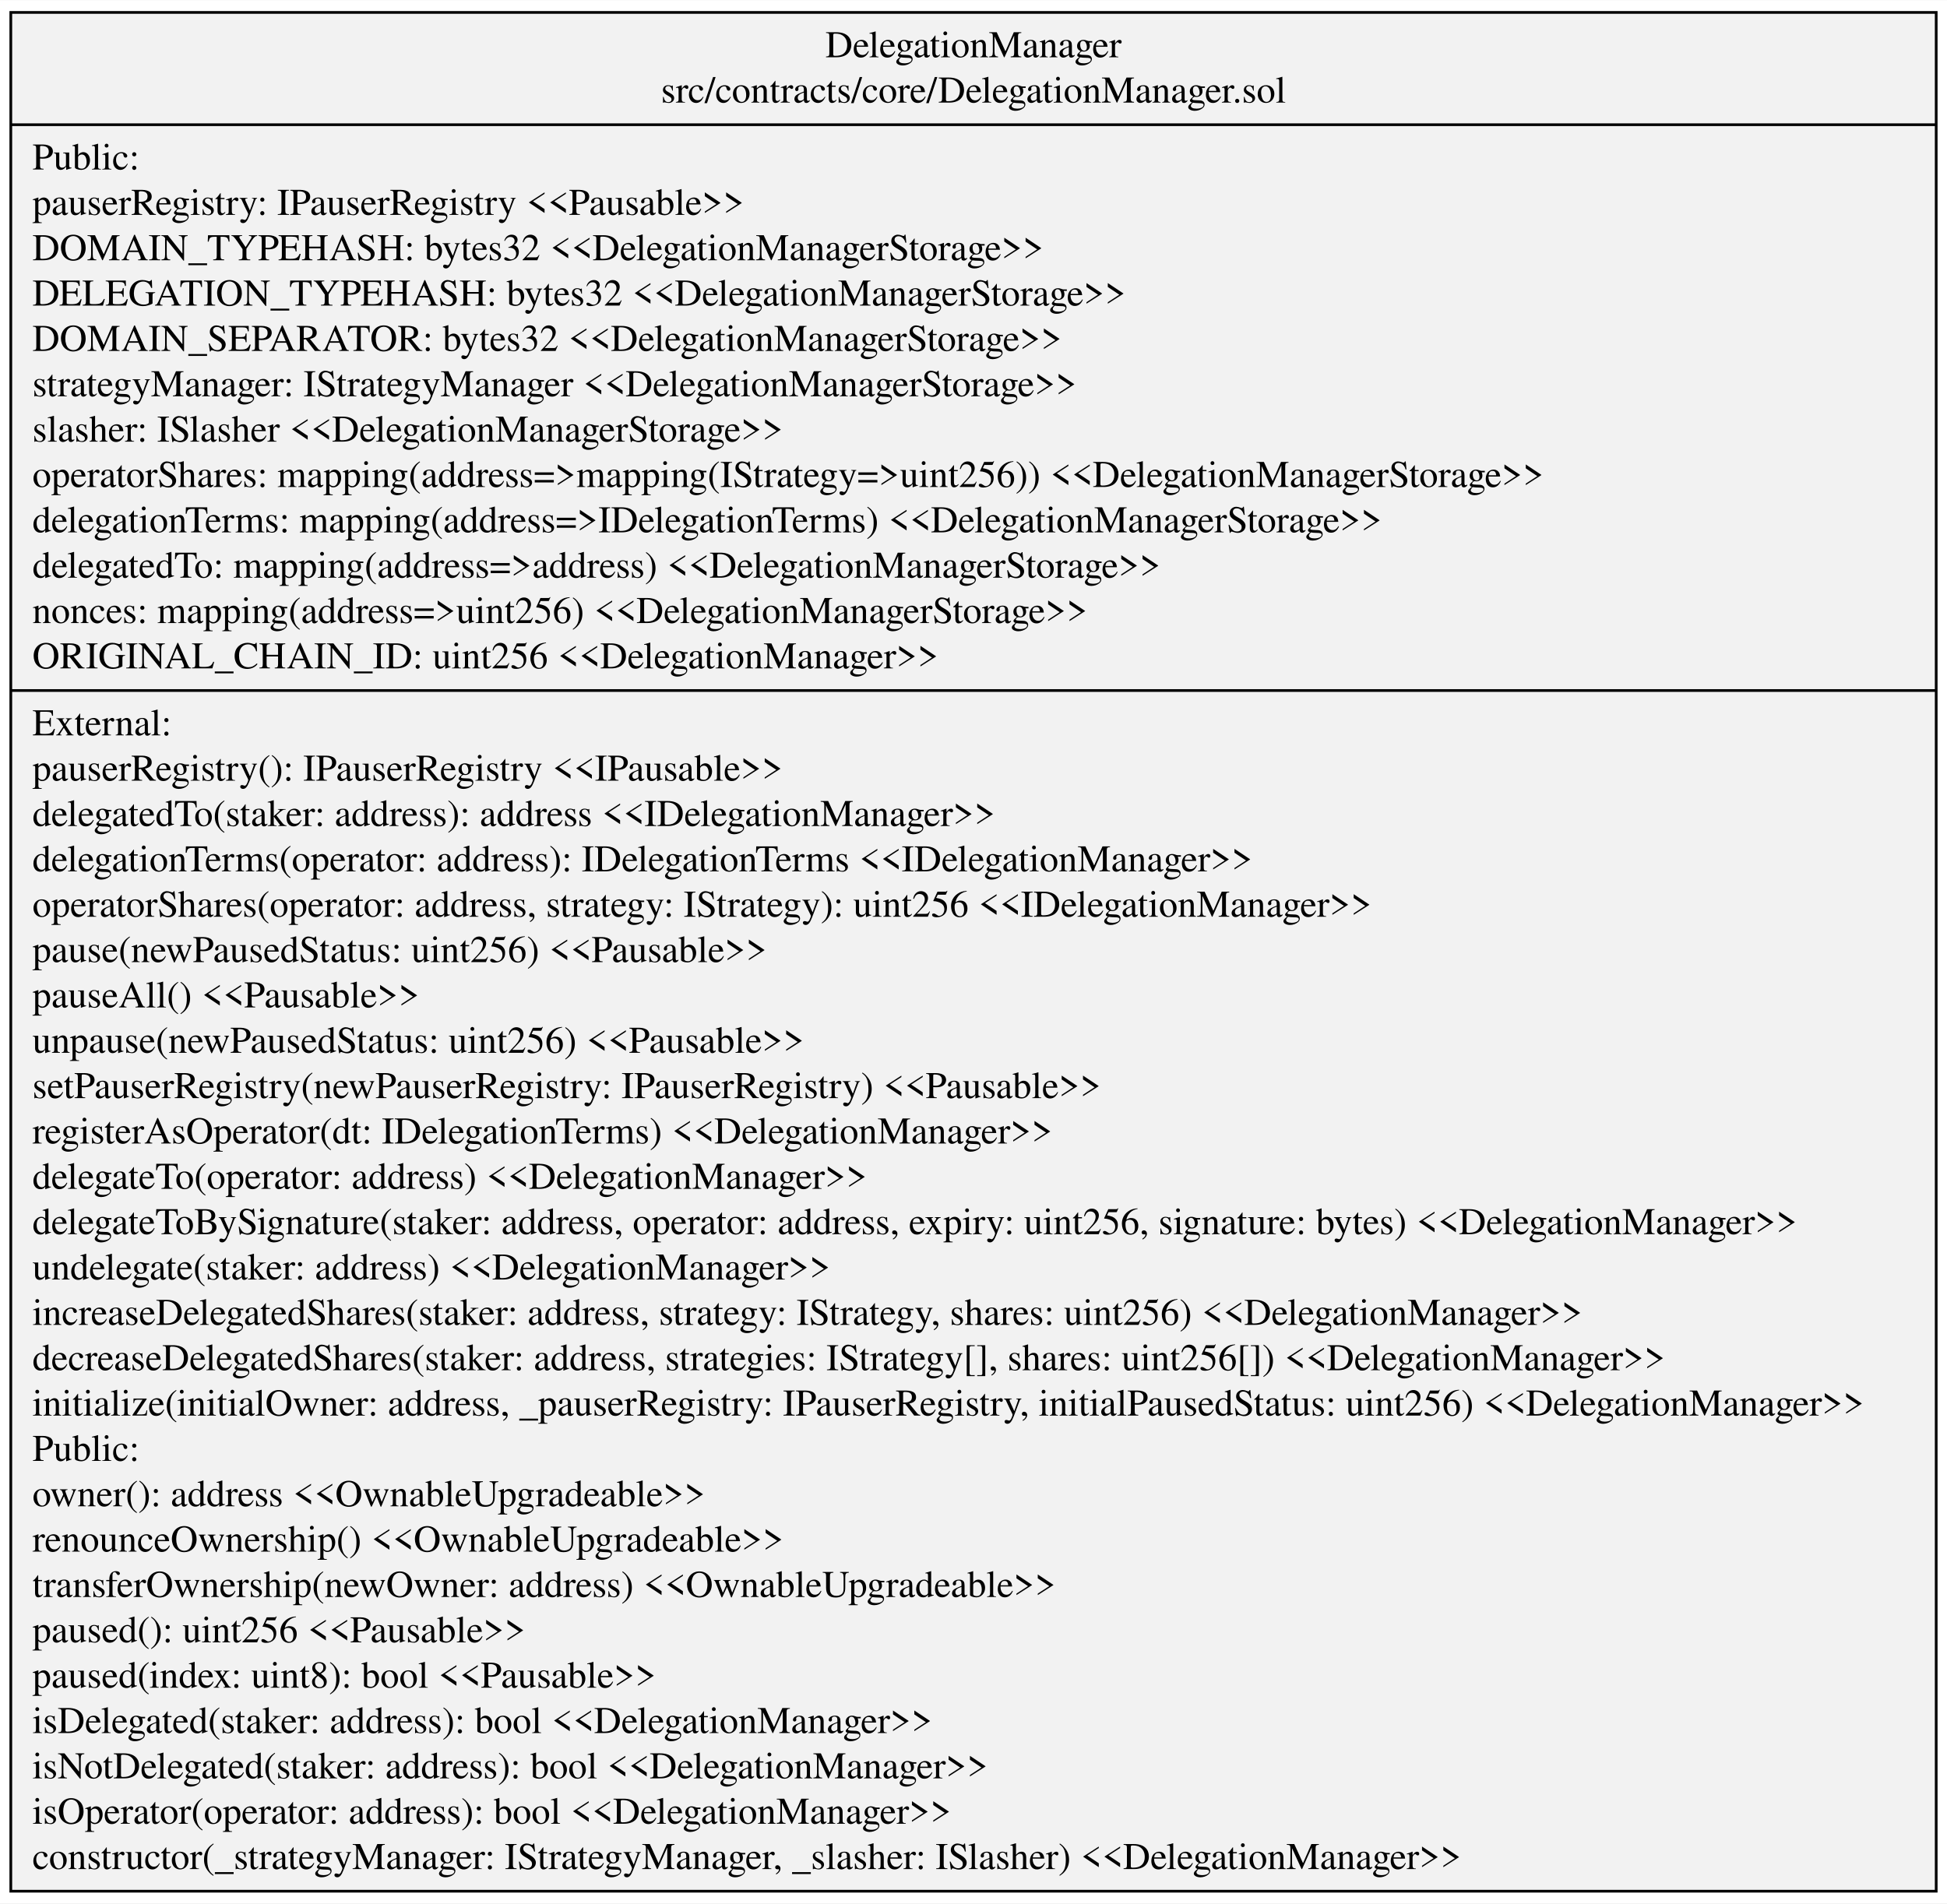
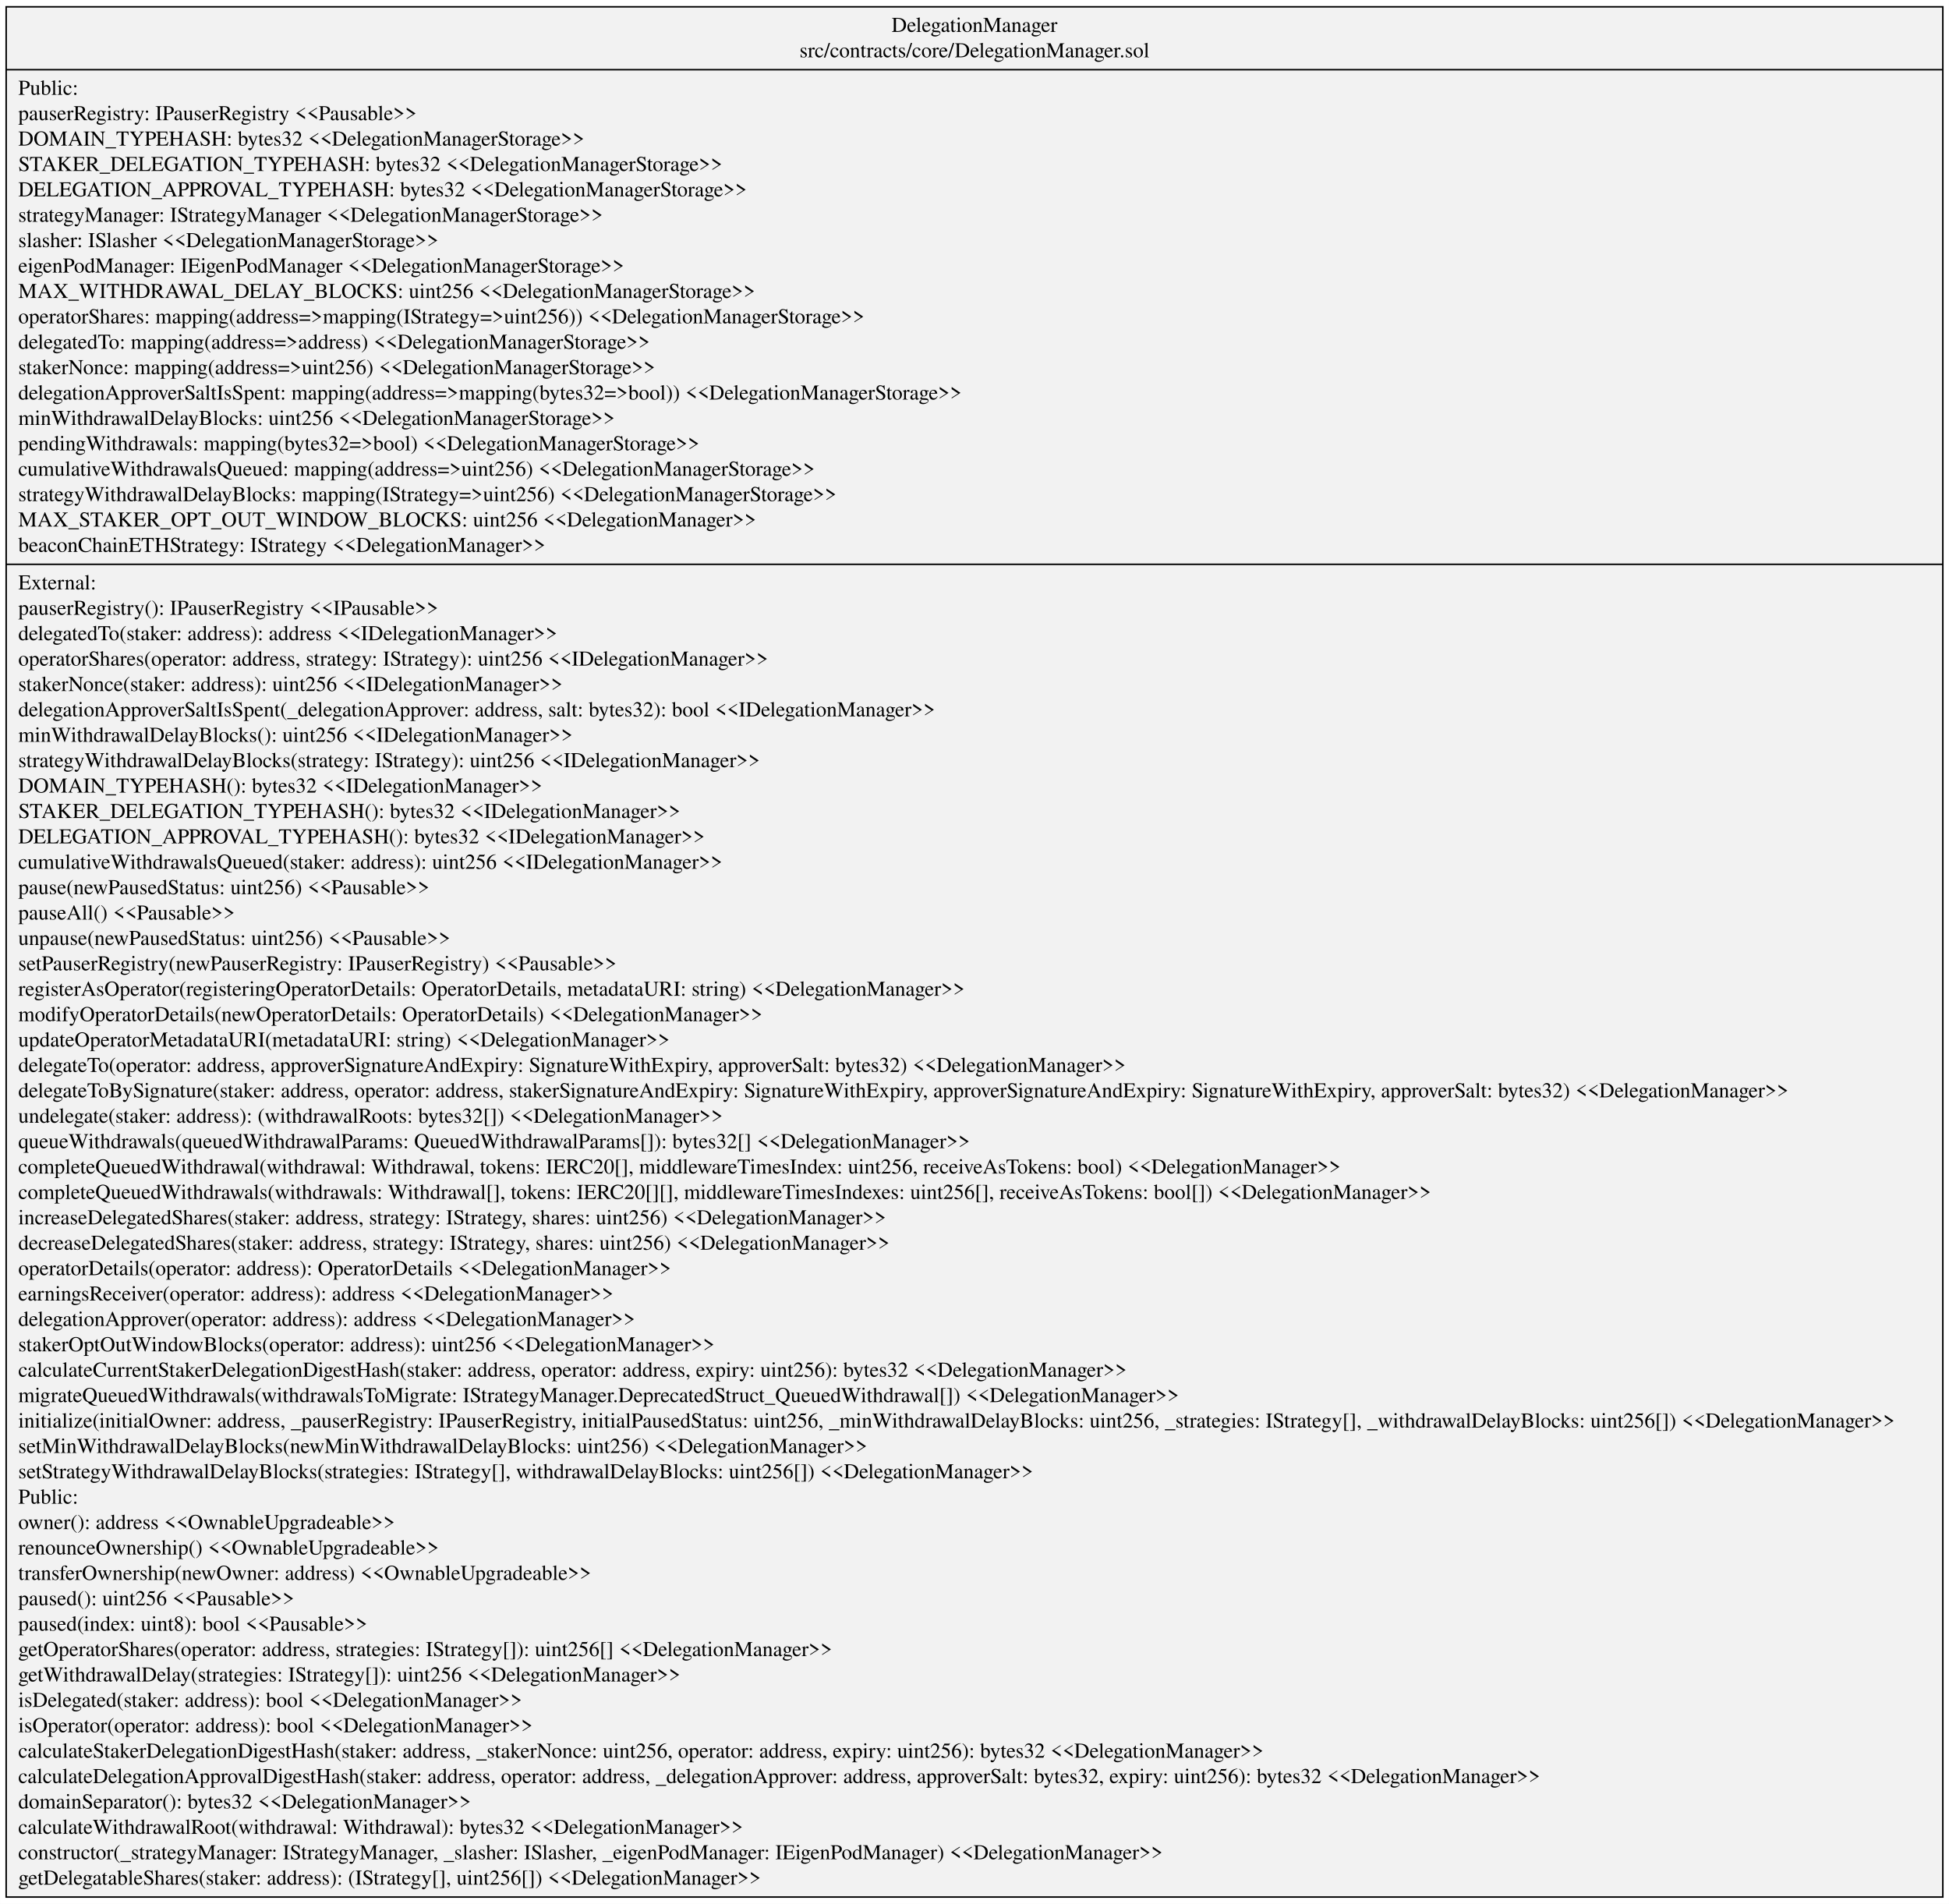
- <svg xmlns="http://www.w3.org/2000/svg" width="721pt" height="705pt" viewBox="0.00 0.00 721.21 705.00">
-   <g id="graph0" class="graph" transform="scale(1 1) rotate(0) translate(4 701)">
-     <polygon fill="white" stroke="transparent" points="-4,4 -4,-701 717.21,-701 717.21,4 -4,4" />
+ <svg xmlns="http://www.w3.org/2000/svg" width="1289pt" height="1259pt" viewBox="0.00 0.00 1289.25 1259.40">
+   <g id="graph0" class="graph" transform="scale(1 1) rotate(0) translate(4 1255.4)">
+     <polygon fill="white" stroke="transparent" points="-4,4 -4,-1255.4 1285.25,-1255.4 1285.25,4 -4,4" />
    <g id="node1" class="node">
-       <polygon fill="#f2f2f2" stroke="black" points="0,-0.5 0,-696.5 713.21,-696.5 713.21,-0.5 0,-0.5" />
-       <text text-anchor="middle" x="356.61" y="-679.9" font-family="Times,serif" font-size="14.00">DelegationManager</text>
-       <text text-anchor="middle" x="356.61" y="-663.1" font-family="Times,serif" font-size="14.00">src/contracts/core/DelegationManager.sol</text>
-       <polyline fill="none" stroke="black" points="0,-654.9 713.21,-654.9 " />
-       <text text-anchor="start" x="8" y="-638.3" font-family="Times,serif" font-size="14.00">Public:</text>
-       <text text-anchor="start" x="8" y="-621.5" font-family="Times,serif" font-size="14.00">   pauserRegistry: IPauserRegistry &lt;&lt;Pausable&gt;&gt;</text>
-       <text text-anchor="start" x="8" y="-604.7" font-family="Times,serif" font-size="14.00">   DOMAIN_TYPEHASH: bytes32 &lt;&lt;DelegationManagerStorage&gt;&gt;</text>
-       <text text-anchor="start" x="8" y="-587.9" font-family="Times,serif" font-size="14.00">   DELEGATION_TYPEHASH: bytes32 &lt;&lt;DelegationManagerStorage&gt;&gt;</text>
-       <text text-anchor="start" x="8" y="-571.1" font-family="Times,serif" font-size="14.00">   DOMAIN_SEPARATOR: bytes32 &lt;&lt;DelegationManagerStorage&gt;&gt;</text>
-       <text text-anchor="start" x="8" y="-554.3" font-family="Times,serif" font-size="14.00">   strategyManager: IStrategyManager &lt;&lt;DelegationManagerStorage&gt;&gt;</text>
-       <text text-anchor="start" x="8" y="-537.5" font-family="Times,serif" font-size="14.00">   slasher: ISlasher &lt;&lt;DelegationManagerStorage&gt;&gt;</text>
-       <text text-anchor="start" x="8" y="-520.7" font-family="Times,serif" font-size="14.00">   operatorShares: mapping(address=&gt;mapping(IStrategy=&gt;uint256)) &lt;&lt;DelegationManagerStorage&gt;&gt;</text>
-       <text text-anchor="start" x="8" y="-503.9" font-family="Times,serif" font-size="14.00">   delegationTerms: mapping(address=&gt;IDelegationTerms) &lt;&lt;DelegationManagerStorage&gt;&gt;</text>
-       <text text-anchor="start" x="8" y="-487.1" font-family="Times,serif" font-size="14.00">   delegatedTo: mapping(address=&gt;address) &lt;&lt;DelegationManagerStorage&gt;&gt;</text>
-       <text text-anchor="start" x="8" y="-470.3" font-family="Times,serif" font-size="14.00">   nonces: mapping(address=&gt;uint256) &lt;&lt;DelegationManagerStorage&gt;&gt;</text>
-       <text text-anchor="start" x="8" y="-453.5" font-family="Times,serif" font-size="14.00">   ORIGINAL_CHAIN_ID: uint256 &lt;&lt;DelegationManager&gt;&gt;</text>
-       <polyline fill="none" stroke="black" points="0,-445.3 713.21,-445.3 " />
-       <text text-anchor="start" x="8" y="-428.7" font-family="Times,serif" font-size="14.00">External:</text>
-       <text text-anchor="start" x="8" y="-411.9" font-family="Times,serif" font-size="14.00">     pauserRegistry(): IPauserRegistry &lt;&lt;IPausable&gt;&gt;</text>
-       <text text-anchor="start" x="8" y="-395.1" font-family="Times,serif" font-size="14.00">     delegatedTo(staker: address): address &lt;&lt;IDelegationManager&gt;&gt;</text>
-       <text text-anchor="start" x="8" y="-378.3" font-family="Times,serif" font-size="14.00">     delegationTerms(operator: address): IDelegationTerms &lt;&lt;IDelegationManager&gt;&gt;</text>
-       <text text-anchor="start" x="8" y="-361.5" font-family="Times,serif" font-size="14.00">     operatorShares(operator: address, strategy: IStrategy): uint256 &lt;&lt;IDelegationManager&gt;&gt;</text>
-       <text text-anchor="start" x="8" y="-344.7" font-family="Times,serif" font-size="14.00">    pause(newPausedStatus: uint256) &lt;&lt;Pausable&gt;&gt;</text>
-       <text text-anchor="start" x="8" y="-327.9" font-family="Times,serif" font-size="14.00">    pauseAll() &lt;&lt;Pausable&gt;&gt;</text>
-       <text text-anchor="start" x="8" y="-311.1" font-family="Times,serif" font-size="14.00">    unpause(newPausedStatus: uint256) &lt;&lt;Pausable&gt;&gt;</text>
-       <text text-anchor="start" x="8" y="-294.3" font-family="Times,serif" font-size="14.00">    setPauserRegistry(newPauserRegistry: IPauserRegistry) &lt;&lt;Pausable&gt;&gt;</text>
-       <text text-anchor="start" x="8" y="-277.5" font-family="Times,serif" font-size="14.00">    registerAsOperator(dt: IDelegationTerms) &lt;&lt;DelegationManager&gt;&gt;</text>
-       <text text-anchor="start" x="8" y="-260.7" font-family="Times,serif" font-size="14.00">    delegateTo(operator: address) &lt;&lt;DelegationManager&gt;&gt;</text>
-       <text text-anchor="start" x="8" y="-243.9" font-family="Times,serif" font-size="14.00">    delegateToBySignature(staker: address, operator: address, expiry: uint256, signature: bytes) &lt;&lt;DelegationManager&gt;&gt;</text>
-       <text text-anchor="start" x="8" y="-227.1" font-family="Times,serif" font-size="14.00">    undelegate(staker: address) &lt;&lt;DelegationManager&gt;&gt;</text>
-       <text text-anchor="start" x="8" y="-210.3" font-family="Times,serif" font-size="14.00">    increaseDelegatedShares(staker: address, strategy: IStrategy, shares: uint256) &lt;&lt;DelegationManager&gt;&gt;</text>
-       <text text-anchor="start" x="8" y="-193.5" font-family="Times,serif" font-size="14.00">    decreaseDelegatedShares(staker: address, strategies: IStrategy[], shares: uint256[]) &lt;&lt;DelegationManager&gt;&gt;</text>
-       <text text-anchor="start" x="8" y="-176.7" font-family="Times,serif" font-size="14.00">    initialize(initialOwner: address, _pauserRegistry: IPauserRegistry, initialPausedStatus: uint256) &lt;&lt;DelegationManager&gt;&gt;</text>
-       <text text-anchor="start" x="8" y="-159.9" font-family="Times,serif" font-size="14.00">Public:</text>
-       <text text-anchor="start" x="8" y="-143.1" font-family="Times,serif" font-size="14.00">    owner(): address &lt;&lt;OwnableUpgradeable&gt;&gt;</text>
-       <text text-anchor="start" x="8" y="-126.3" font-family="Times,serif" font-size="14.00">    renounceOwnership() &lt;&lt;OwnableUpgradeable&gt;&gt;</text>
-       <text text-anchor="start" x="8" y="-109.5" font-family="Times,serif" font-size="14.00">    transferOwnership(newOwner: address) &lt;&lt;OwnableUpgradeable&gt;&gt;</text>
-       <text text-anchor="start" x="8" y="-92.7" font-family="Times,serif" font-size="14.00">    paused(): uint256 &lt;&lt;Pausable&gt;&gt;</text>
-       <text text-anchor="start" x="8" y="-75.9" font-family="Times,serif" font-size="14.00">    paused(index: uint8): bool &lt;&lt;Pausable&gt;&gt;</text>
-       <text text-anchor="start" x="8" y="-59.1" font-family="Times,serif" font-size="14.00">    isDelegated(staker: address): bool &lt;&lt;DelegationManager&gt;&gt;</text>
-       <text text-anchor="start" x="8" y="-42.3" font-family="Times,serif" font-size="14.00">    isNotDelegated(staker: address): bool &lt;&lt;DelegationManager&gt;&gt;</text>
-       <text text-anchor="start" x="8" y="-25.5" font-family="Times,serif" font-size="14.00">    isOperator(operator: address): bool &lt;&lt;DelegationManager&gt;&gt;</text>
-       <text text-anchor="start" x="8" y="-8.7" font-family="Times,serif" font-size="14.00">    constructor(_strategyManager: IStrategyManager, _slasher: ISlasher) &lt;&lt;DelegationManager&gt;&gt;</text>
+       <polygon fill="#f2f2f2" stroke="black" points="0,-0.5 0,-1250.9 1281.25,-1250.9 1281.25,-0.5 0,-0.5" />
+       <text text-anchor="middle" x="640.62" y="-1234.3" font-family="Times,serif" font-size="14.00">DelegationManager</text>
+       <text text-anchor="middle" x="640.62" y="-1217.5" font-family="Times,serif" font-size="14.00">src/contracts/core/DelegationManager.sol</text>
+       <polyline fill="none" stroke="black" points="0,-1209.3 1281.25,-1209.3 " />
+       <text text-anchor="start" x="8" y="-1192.7" font-family="Times,serif" font-size="14.00">Public:</text>
+       <text text-anchor="start" x="8" y="-1175.9" font-family="Times,serif" font-size="14.00">   pauserRegistry: IPauserRegistry &lt;&lt;Pausable&gt;&gt;</text>
+       <text text-anchor="start" x="8" y="-1159.1" font-family="Times,serif" font-size="14.00">   DOMAIN_TYPEHASH: bytes32 &lt;&lt;DelegationManagerStorage&gt;&gt;</text>
+       <text text-anchor="start" x="8" y="-1142.3" font-family="Times,serif" font-size="14.00">   STAKER_DELEGATION_TYPEHASH: bytes32 &lt;&lt;DelegationManagerStorage&gt;&gt;</text>
+       <text text-anchor="start" x="8" y="-1125.5" font-family="Times,serif" font-size="14.00">   DELEGATION_APPROVAL_TYPEHASH: bytes32 &lt;&lt;DelegationManagerStorage&gt;&gt;</text>
+       <text text-anchor="start" x="8" y="-1108.7" font-family="Times,serif" font-size="14.00">   strategyManager: IStrategyManager &lt;&lt;DelegationManagerStorage&gt;&gt;</text>
+       <text text-anchor="start" x="8" y="-1091.9" font-family="Times,serif" font-size="14.00">   slasher: ISlasher &lt;&lt;DelegationManagerStorage&gt;&gt;</text>
+       <text text-anchor="start" x="8" y="-1075.1" font-family="Times,serif" font-size="14.00">   eigenPodManager: IEigenPodManager &lt;&lt;DelegationManagerStorage&gt;&gt;</text>
+       <text text-anchor="start" x="8" y="-1058.3" font-family="Times,serif" font-size="14.00">   MAX_WITHDRAWAL_DELAY_BLOCKS: uint256 &lt;&lt;DelegationManagerStorage&gt;&gt;</text>
+       <text text-anchor="start" x="8" y="-1041.5" font-family="Times,serif" font-size="14.00">   operatorShares: mapping(address=&gt;mapping(IStrategy=&gt;uint256)) &lt;&lt;DelegationManagerStorage&gt;&gt;</text>
+       <text text-anchor="start" x="8" y="-1024.7" font-family="Times,serif" font-size="14.00">   delegatedTo: mapping(address=&gt;address) &lt;&lt;DelegationManagerStorage&gt;&gt;</text>
+       <text text-anchor="start" x="8" y="-1007.9" font-family="Times,serif" font-size="14.00">   stakerNonce: mapping(address=&gt;uint256) &lt;&lt;DelegationManagerStorage&gt;&gt;</text>
+       <text text-anchor="start" x="8" y="-991.1" font-family="Times,serif" font-size="14.00">   delegationApproverSaltIsSpent: mapping(address=&gt;mapping(bytes32=&gt;bool)) &lt;&lt;DelegationManagerStorage&gt;&gt;</text>
+       <text text-anchor="start" x="8" y="-974.3" font-family="Times,serif" font-size="14.00">   minWithdrawalDelayBlocks: uint256 &lt;&lt;DelegationManagerStorage&gt;&gt;</text>
+       <text text-anchor="start" x="8" y="-957.5" font-family="Times,serif" font-size="14.00">   pendingWithdrawals: mapping(bytes32=&gt;bool) &lt;&lt;DelegationManagerStorage&gt;&gt;</text>
+       <text text-anchor="start" x="8" y="-940.7" font-family="Times,serif" font-size="14.00">   cumulativeWithdrawalsQueued: mapping(address=&gt;uint256) &lt;&lt;DelegationManagerStorage&gt;&gt;</text>
+       <text text-anchor="start" x="8" y="-923.9" font-family="Times,serif" font-size="14.00">   strategyWithdrawalDelayBlocks: mapping(IStrategy=&gt;uint256) &lt;&lt;DelegationManagerStorage&gt;&gt;</text>
+       <text text-anchor="start" x="8" y="-907.1" font-family="Times,serif" font-size="14.00">   MAX_STAKER_OPT_OUT_WINDOW_BLOCKS: uint256 &lt;&lt;DelegationManager&gt;&gt;</text>
+       <text text-anchor="start" x="8" y="-890.3" font-family="Times,serif" font-size="14.00">   beaconChainETHStrategy: IStrategy &lt;&lt;DelegationManager&gt;&gt;</text>
+       <polyline fill="none" stroke="black" points="0,-882.1 1281.25,-882.1 " />
+       <text text-anchor="start" x="8" y="-865.5" font-family="Times,serif" font-size="14.00">External:</text>
+       <text text-anchor="start" x="8" y="-848.7" font-family="Times,serif" font-size="14.00">     pauserRegistry(): IPauserRegistry &lt;&lt;IPausable&gt;&gt;</text>
+       <text text-anchor="start" x="8" y="-831.9" font-family="Times,serif" font-size="14.00">     delegatedTo(staker: address): address &lt;&lt;IDelegationManager&gt;&gt;</text>
+       <text text-anchor="start" x="8" y="-815.1" font-family="Times,serif" font-size="14.00">     operatorShares(operator: address, strategy: IStrategy): uint256 &lt;&lt;IDelegationManager&gt;&gt;</text>
+       <text text-anchor="start" x="8" y="-798.3" font-family="Times,serif" font-size="14.00">     stakerNonce(staker: address): uint256 &lt;&lt;IDelegationManager&gt;&gt;</text>
+       <text text-anchor="start" x="8" y="-781.5" font-family="Times,serif" font-size="14.00">     delegationApproverSaltIsSpent(_delegationApprover: address, salt: bytes32): bool &lt;&lt;IDelegationManager&gt;&gt;</text>
+       <text text-anchor="start" x="8" y="-764.7" font-family="Times,serif" font-size="14.00">     minWithdrawalDelayBlocks(): uint256 &lt;&lt;IDelegationManager&gt;&gt;</text>
+       <text text-anchor="start" x="8" y="-747.9" font-family="Times,serif" font-size="14.00">     strategyWithdrawalDelayBlocks(strategy: IStrategy): uint256 &lt;&lt;IDelegationManager&gt;&gt;</text>
+       <text text-anchor="start" x="8" y="-731.1" font-family="Times,serif" font-size="14.00">     DOMAIN_TYPEHASH(): bytes32 &lt;&lt;IDelegationManager&gt;&gt;</text>
+       <text text-anchor="start" x="8" y="-714.3" font-family="Times,serif" font-size="14.00">     STAKER_DELEGATION_TYPEHASH(): bytes32 &lt;&lt;IDelegationManager&gt;&gt;</text>
+       <text text-anchor="start" x="8" y="-697.5" font-family="Times,serif" font-size="14.00">     DELEGATION_APPROVAL_TYPEHASH(): bytes32 &lt;&lt;IDelegationManager&gt;&gt;</text>
+       <text text-anchor="start" x="8" y="-680.7" font-family="Times,serif" font-size="14.00">     cumulativeWithdrawalsQueued(staker: address): uint256 &lt;&lt;IDelegationManager&gt;&gt;</text>
+       <text text-anchor="start" x="8" y="-663.9" font-family="Times,serif" font-size="14.00">    pause(newPausedStatus: uint256) &lt;&lt;Pausable&gt;&gt;</text>
+       <text text-anchor="start" x="8" y="-647.1" font-family="Times,serif" font-size="14.00">    pauseAll() &lt;&lt;Pausable&gt;&gt;</text>
+       <text text-anchor="start" x="8" y="-630.3" font-family="Times,serif" font-size="14.00">    unpause(newPausedStatus: uint256) &lt;&lt;Pausable&gt;&gt;</text>
+       <text text-anchor="start" x="8" y="-613.5" font-family="Times,serif" font-size="14.00">    setPauserRegistry(newPauserRegistry: IPauserRegistry) &lt;&lt;Pausable&gt;&gt;</text>
+       <text text-anchor="start" x="8" y="-596.7" font-family="Times,serif" font-size="14.00">    registerAsOperator(registeringOperatorDetails: OperatorDetails, metadataURI: string) &lt;&lt;DelegationManager&gt;&gt;</text>
+       <text text-anchor="start" x="8" y="-579.9" font-family="Times,serif" font-size="14.00">    modifyOperatorDetails(newOperatorDetails: OperatorDetails) &lt;&lt;DelegationManager&gt;&gt;</text>
+       <text text-anchor="start" x="8" y="-563.1" font-family="Times,serif" font-size="14.00">    updateOperatorMetadataURI(metadataURI: string) &lt;&lt;DelegationManager&gt;&gt;</text>
+       <text text-anchor="start" x="8" y="-546.3" font-family="Times,serif" font-size="14.00">    delegateTo(operator: address, approverSignatureAndExpiry: SignatureWithExpiry, approverSalt: bytes32) &lt;&lt;DelegationManager&gt;&gt;</text>
+       <text text-anchor="start" x="8" y="-529.5" font-family="Times,serif" font-size="14.00">    delegateToBySignature(staker: address, operator: address, stakerSignatureAndExpiry: SignatureWithExpiry, approverSignatureAndExpiry: SignatureWithExpiry, approverSalt: bytes32) &lt;&lt;DelegationManager&gt;&gt;</text>
+       <text text-anchor="start" x="8" y="-512.7" font-family="Times,serif" font-size="14.00">    undelegate(staker: address): (withdrawalRoots: bytes32[]) &lt;&lt;DelegationManager&gt;&gt;</text>
+       <text text-anchor="start" x="8" y="-495.9" font-family="Times,serif" font-size="14.00">    queueWithdrawals(queuedWithdrawalParams: QueuedWithdrawalParams[]): bytes32[] &lt;&lt;DelegationManager&gt;&gt;</text>
+       <text text-anchor="start" x="8" y="-479.1" font-family="Times,serif" font-size="14.00">    completeQueuedWithdrawal(withdrawal: Withdrawal, tokens: IERC20[], middlewareTimesIndex: uint256, receiveAsTokens: bool) &lt;&lt;DelegationManager&gt;&gt;</text>
+       <text text-anchor="start" x="8" y="-462.3" font-family="Times,serif" font-size="14.00">    completeQueuedWithdrawals(withdrawals: Withdrawal[], tokens: IERC20[][], middlewareTimesIndexes: uint256[], receiveAsTokens: bool[]) &lt;&lt;DelegationManager&gt;&gt;</text>
+       <text text-anchor="start" x="8" y="-445.5" font-family="Times,serif" font-size="14.00">    increaseDelegatedShares(staker: address, strategy: IStrategy, shares: uint256) &lt;&lt;DelegationManager&gt;&gt;</text>
+       <text text-anchor="start" x="8" y="-428.7" font-family="Times,serif" font-size="14.00">    decreaseDelegatedShares(staker: address, strategy: IStrategy, shares: uint256) &lt;&lt;DelegationManager&gt;&gt;</text>
+       <text text-anchor="start" x="8" y="-411.9" font-family="Times,serif" font-size="14.00">    operatorDetails(operator: address): OperatorDetails &lt;&lt;DelegationManager&gt;&gt;</text>
+       <text text-anchor="start" x="8" y="-395.1" font-family="Times,serif" font-size="14.00">    earningsReceiver(operator: address): address &lt;&lt;DelegationManager&gt;&gt;</text>
+       <text text-anchor="start" x="8" y="-378.3" font-family="Times,serif" font-size="14.00">    delegationApprover(operator: address): address &lt;&lt;DelegationManager&gt;&gt;</text>
+       <text text-anchor="start" x="8" y="-361.5" font-family="Times,serif" font-size="14.00">    stakerOptOutWindowBlocks(operator: address): uint256 &lt;&lt;DelegationManager&gt;&gt;</text>
+       <text text-anchor="start" x="8" y="-344.7" font-family="Times,serif" font-size="14.00">    calculateCurrentStakerDelegationDigestHash(staker: address, operator: address, expiry: uint256): bytes32 &lt;&lt;DelegationManager&gt;&gt;</text>
+       <text text-anchor="start" x="8" y="-327.9" font-family="Times,serif" font-size="14.00">    migrateQueuedWithdrawals(withdrawalsToMigrate: IStrategyManager.DeprecatedStruct_QueuedWithdrawal[]) &lt;&lt;DelegationManager&gt;&gt;</text>
+       <text text-anchor="start" x="8" y="-311.1" font-family="Times,serif" font-size="14.00">    initialize(initialOwner: address, _pauserRegistry: IPauserRegistry, initialPausedStatus: uint256, _minWithdrawalDelayBlocks: uint256, _strategies: IStrategy[], _withdrawalDelayBlocks: uint256[]) &lt;&lt;DelegationManager&gt;&gt;</text>
+       <text text-anchor="start" x="8" y="-294.3" font-family="Times,serif" font-size="14.00">    setMinWithdrawalDelayBlocks(newMinWithdrawalDelayBlocks: uint256) &lt;&lt;DelegationManager&gt;&gt;</text>
+       <text text-anchor="start" x="8" y="-277.5" font-family="Times,serif" font-size="14.00">    setStrategyWithdrawalDelayBlocks(strategies: IStrategy[], withdrawalDelayBlocks: uint256[]) &lt;&lt;DelegationManager&gt;&gt;</text>
+       <text text-anchor="start" x="8" y="-260.7" font-family="Times,serif" font-size="14.00">Public:</text>
+       <text text-anchor="start" x="8" y="-243.9" font-family="Times,serif" font-size="14.00">    owner(): address &lt;&lt;OwnableUpgradeable&gt;&gt;</text>
+       <text text-anchor="start" x="8" y="-227.1" font-family="Times,serif" font-size="14.00">    renounceOwnership() &lt;&lt;OwnableUpgradeable&gt;&gt;</text>
+       <text text-anchor="start" x="8" y="-210.3" font-family="Times,serif" font-size="14.00">    transferOwnership(newOwner: address) &lt;&lt;OwnableUpgradeable&gt;&gt;</text>
+       <text text-anchor="start" x="8" y="-193.5" font-family="Times,serif" font-size="14.00">    paused(): uint256 &lt;&lt;Pausable&gt;&gt;</text>
+       <text text-anchor="start" x="8" y="-176.7" font-family="Times,serif" font-size="14.00">    paused(index: uint8): bool &lt;&lt;Pausable&gt;&gt;</text>
+       <text text-anchor="start" x="8" y="-159.9" font-family="Times,serif" font-size="14.00">    getOperatorShares(operator: address, strategies: IStrategy[]): uint256[] &lt;&lt;DelegationManager&gt;&gt;</text>
+       <text text-anchor="start" x="8" y="-143.1" font-family="Times,serif" font-size="14.00">    getWithdrawalDelay(strategies: IStrategy[]): uint256 &lt;&lt;DelegationManager&gt;&gt;</text>
+       <text text-anchor="start" x="8" y="-126.3" font-family="Times,serif" font-size="14.00">    isDelegated(staker: address): bool &lt;&lt;DelegationManager&gt;&gt;</text>
+       <text text-anchor="start" x="8" y="-109.5" font-family="Times,serif" font-size="14.00">    isOperator(operator: address): bool &lt;&lt;DelegationManager&gt;&gt;</text>
+       <text text-anchor="start" x="8" y="-92.7" font-family="Times,serif" font-size="14.00">    calculateStakerDelegationDigestHash(staker: address, _stakerNonce: uint256, operator: address, expiry: uint256): bytes32 &lt;&lt;DelegationManager&gt;&gt;</text>
+       <text text-anchor="start" x="8" y="-75.9" font-family="Times,serif" font-size="14.00">    calculateDelegationApprovalDigestHash(staker: address, operator: address, _delegationApprover: address, approverSalt: bytes32, expiry: uint256): bytes32 &lt;&lt;DelegationManager&gt;&gt;</text>
+       <text text-anchor="start" x="8" y="-59.1" font-family="Times,serif" font-size="14.00">    domainSeparator(): bytes32 &lt;&lt;DelegationManager&gt;&gt;</text>
+       <text text-anchor="start" x="8" y="-42.3" font-family="Times,serif" font-size="14.00">    calculateWithdrawalRoot(withdrawal: Withdrawal): bytes32 &lt;&lt;DelegationManager&gt;&gt;</text>
+       <text text-anchor="start" x="8" y="-25.5" font-family="Times,serif" font-size="14.00">    constructor(_strategyManager: IStrategyManager, _slasher: ISlasher, _eigenPodManager: IEigenPodManager) &lt;&lt;DelegationManager&gt;&gt;</text>
+       <text text-anchor="start" x="8" y="-8.7" font-family="Times,serif" font-size="14.00">    getDelegatableShares(staker: address): (IStrategy[], uint256[]) &lt;&lt;DelegationManager&gt;&gt;</text>
    </g>
  </g>
</svg>
